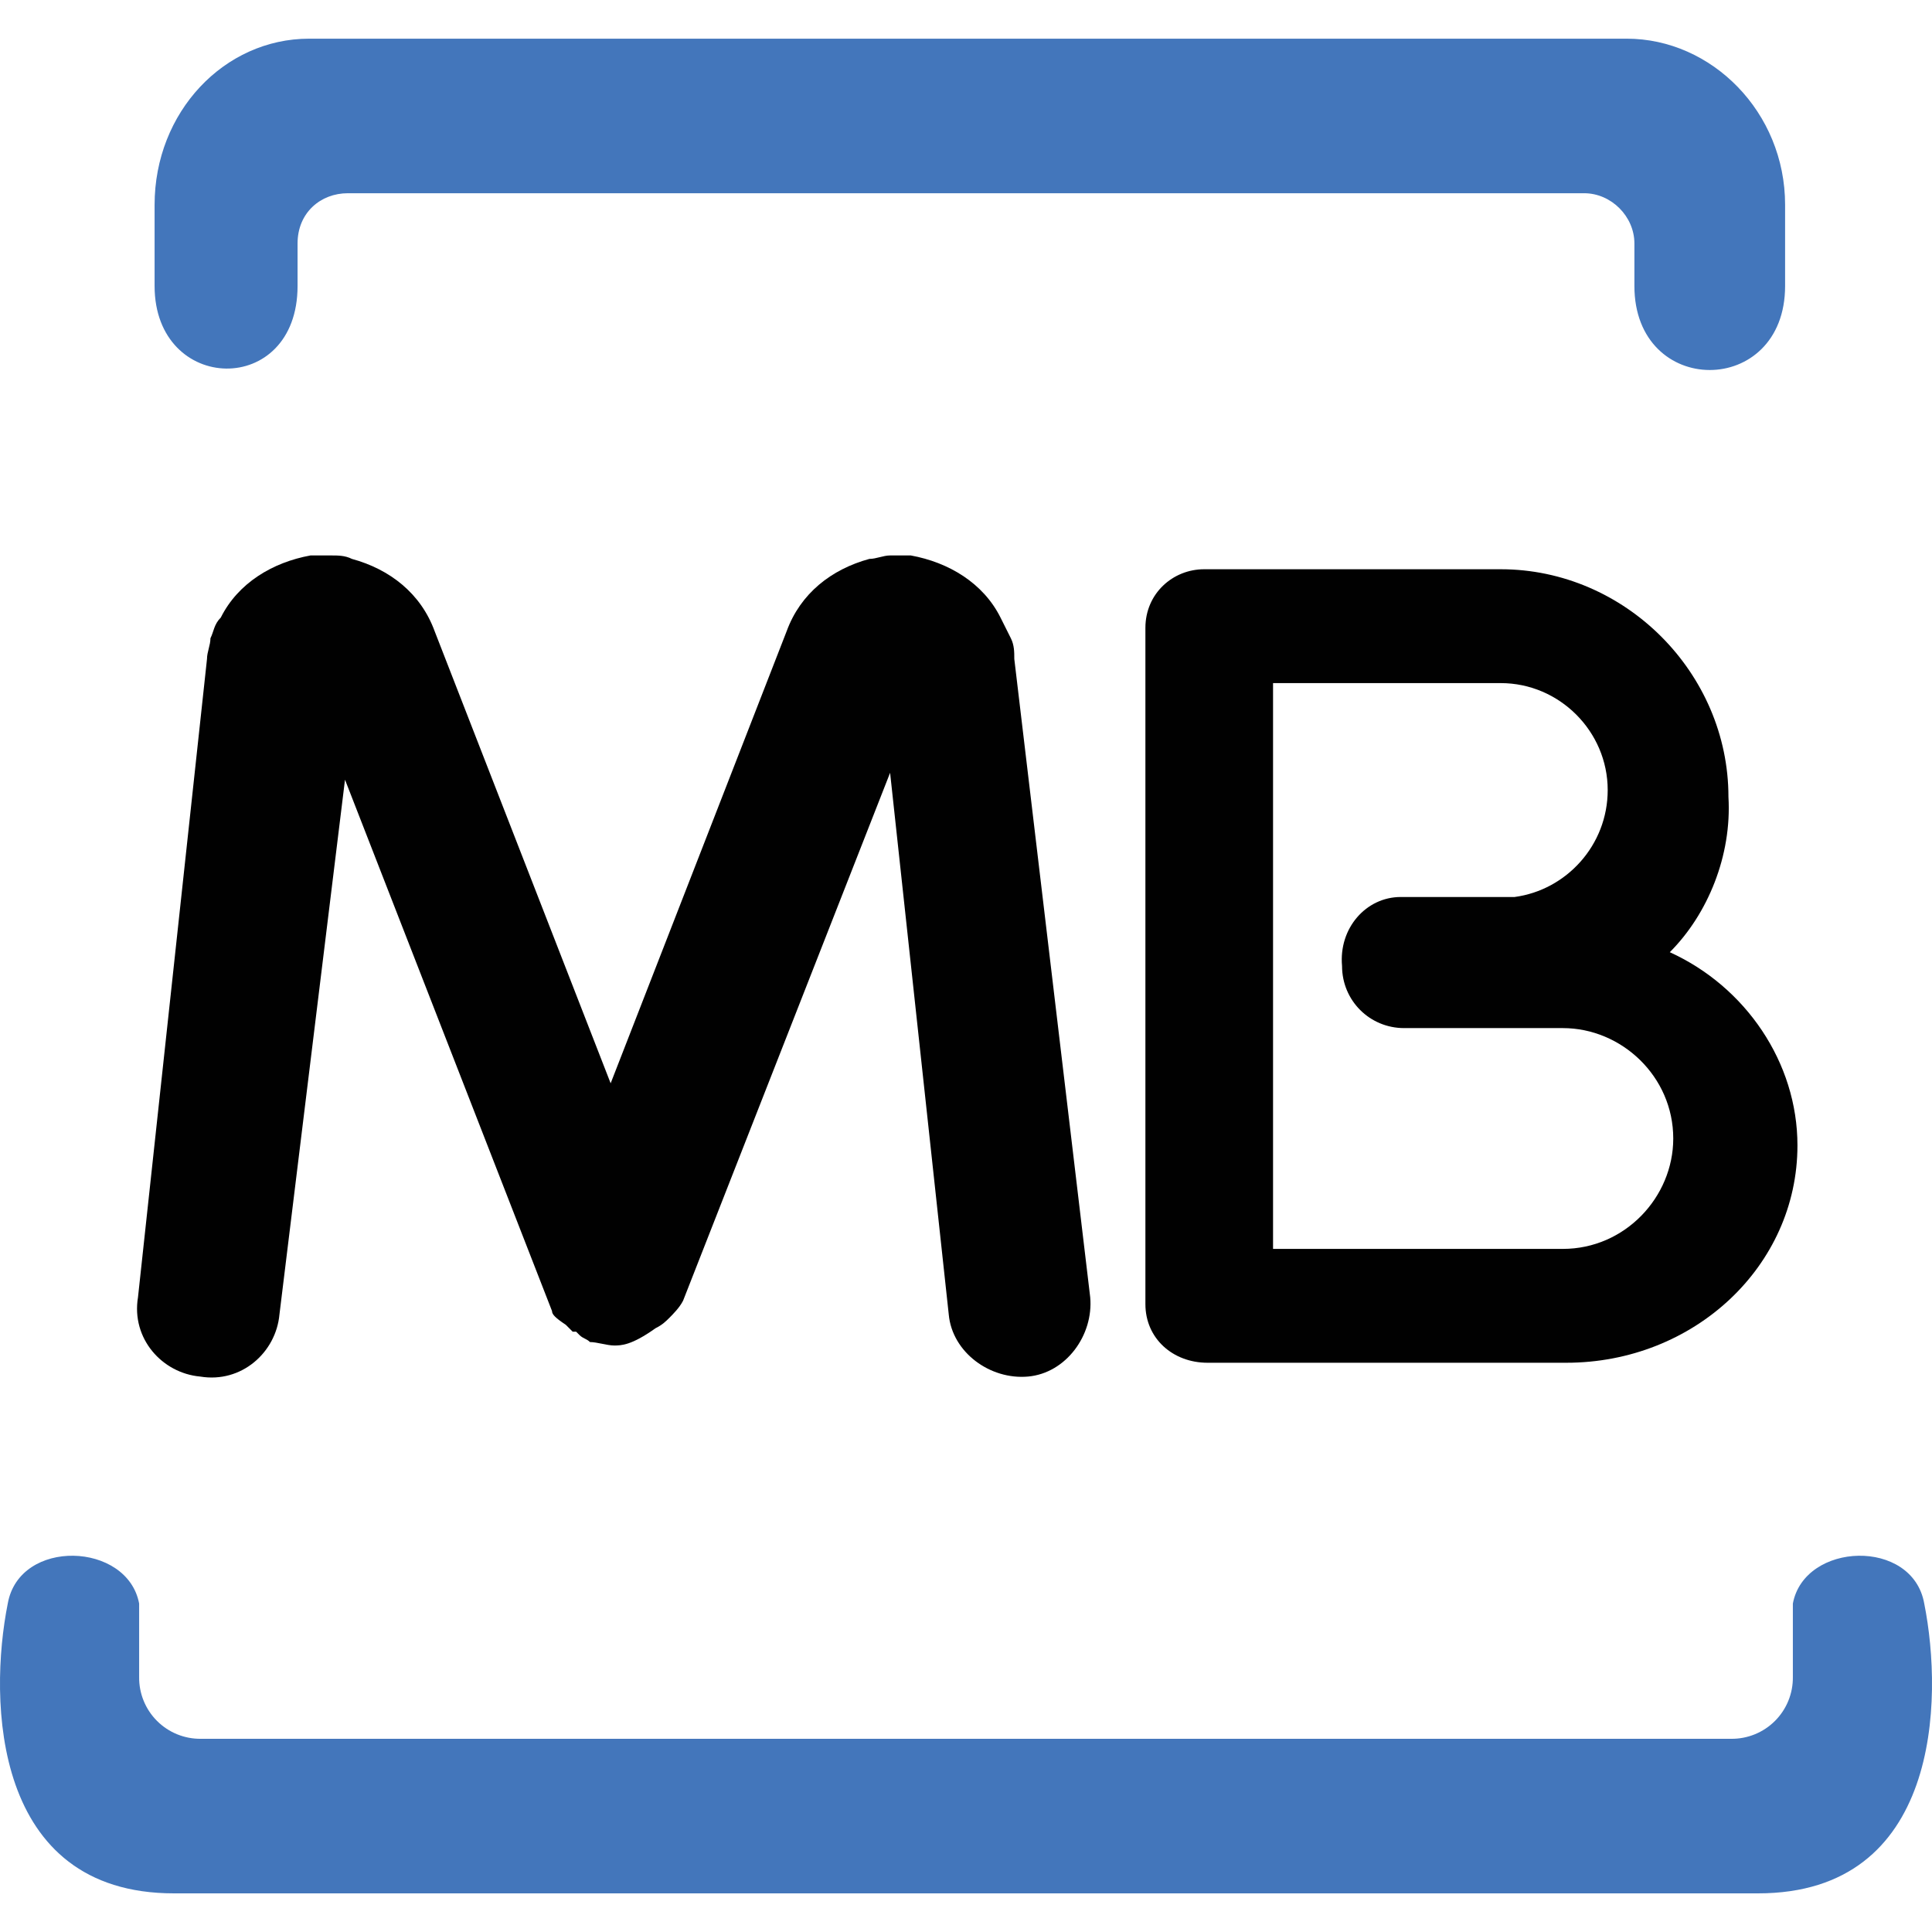
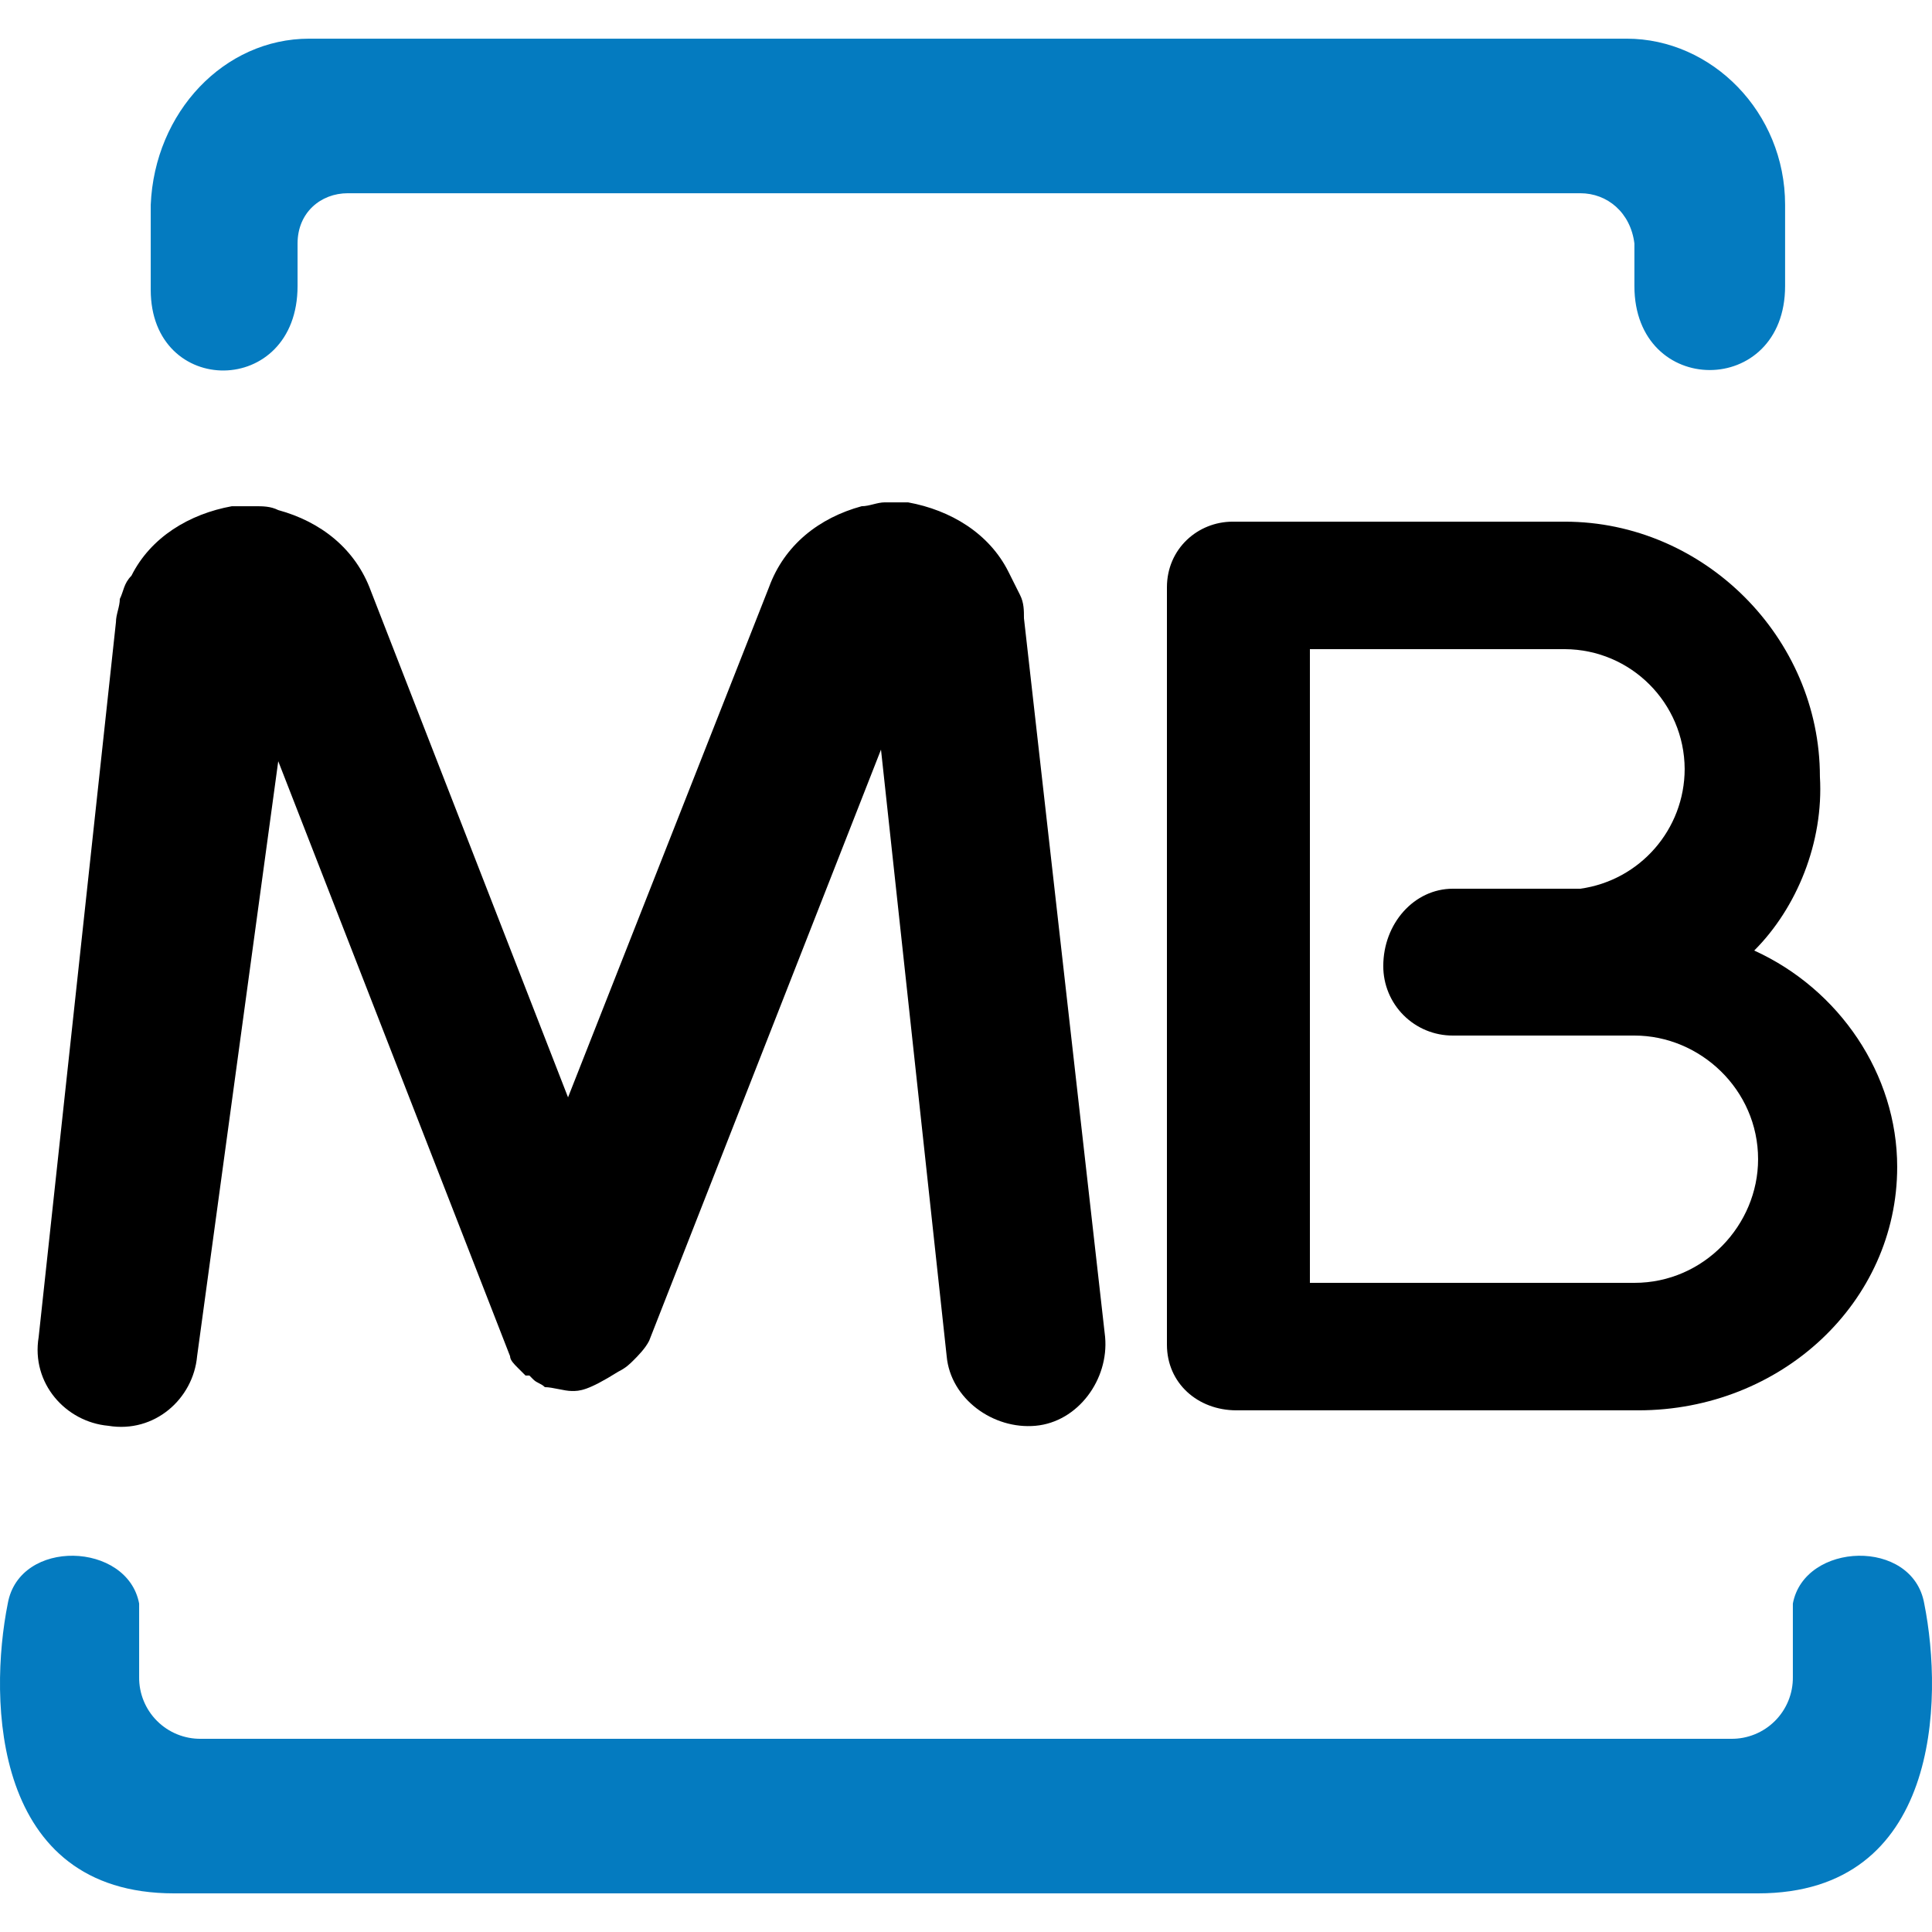
<svg xmlns="http://www.w3.org/2000/svg" viewBox="0 0 56 56">
-   <path d="M11.537 1.121H47.15c2.464 0 4.592 2.128 4.592 4.816v2.352c0 3.248-4.368 3.248-4.368 0V7.057c0-.784-.672-1.456-1.456-1.456H10.081c-.784 0-1.456.56-1.456 1.456v1.232c0 3.248-4.144 3.136-4.144 0V5.937c0-2.688 2.016-4.816 4.48-4.816zM27.888 54.88h23.07c5.265 0 5.377-5.6 4.817-8.4-.336-1.904-3.472-1.792-3.808 0v2.128a1.77 1.77 0 0 1-1.792 1.792H5.825a1.77 1.77 0 0 1-1.792-1.792v-2.128c-.336-1.792-3.472-1.904-3.808 0-.56 2.8-.448 8.4 4.816 8.4z" style="fill-rule:evenodd;fill:#4376bb" />
-   <path d="M40.6 26h3.3c1.5-.2 2.7-1.5 2.7-3.1 0-1.7-1.4-3.1-3.1-3.1h-6.6v16.4h8.4c1.8 0 3.2-1.5 3.2-3.2 0-1.8-1.5-3.2-3.2-3.2h-4.6c-1 0-1.8-.8-1.8-1.8-.1-1.1.7-2 1.7-2m7.8 1.6c2.2 1 3.7 3.2 3.7 5.6 0 3.5-3 6.3-6.7 6.3H35c-1 0-1.8-.7-1.8-1.7V18.2c0-1 .8-1.7 1.7-1.7h8.6c3.6 0 6.6 3 6.6 6.6.1 1.7-.6 3.4-1.7 4.5" style="fill:#010101;fill-rule:evenodd" />
-   <path d="M31.6 37.6c.1 1.1-.7 2.2-1.8 2.3s-2.2-.7-2.3-1.8l-1.7-15.7-6 15.3c-.1.2-.3.4-.4.5s-.2.2-.4.3c-.7.5-1 .5-1.2.5s-.5-.1-.7-.1c-.1-.1-.2-.1-.3-.2l-.1-.1h-.1l-.1-.1-.1-.1c-.3-.2-.4-.3-.4-.4l-6-15.4-1.9 15.5c-.1 1.1-1.1 2-2.3 1.8-1.1-.1-2-1.1-1.8-2.3l2-18.5c0-.2.1-.4.1-.6.1-.2.1-.4.3-.6.5-1 1.5-1.6 2.6-1.8h.6c.2 0 .4 0 .6.1 1.1.3 2 1 2.4 2.1l5.1 13.1 5.1-13.1c.4-1.1 1.3-1.8 2.4-2.1.2 0 .4-.1.6-.1h.6c1.1.2 2.1.8 2.6 1.8l.3.6c.1.2.1.4.1.6z" style="fill:#010101" />
+   <path d="M11.537 1.121H47.15c2.464 0 4.592 2.128 4.592 4.816V8.29c0 3.248-4.368 3.248-4.368 0V7.057c-.112-.896-.784-1.456-1.568-1.456H10.081c-.784 0-1.456.56-1.456 1.456v1.232c0 3.248-4.256 3.248-4.256.112V5.937c.112-2.688 2.128-4.816 4.592-4.816zM27.888 54.88h23.07c5.265 0 5.377-5.6 4.817-8.4-.336-1.904-3.472-1.792-3.808 0v2.128a1.77 1.77 0 0 1-1.792 1.792H5.825a1.77 1.77 0 0 1-1.792-1.792v-2.128c-.336-1.792-3.472-1.904-3.808 0-.56 2.8-.448 8.4 4.816 8.4z" style="fill:#047bc0;fill-rule:evenodd" />
+   <path d="M42.111 25.76h3.696a3.51 3.51 0 0 0 3.024-3.472 3.49 3.49 0 0 0-3.472-3.472h-7.391v18.368h9.407c2.016 0 3.584-1.68 3.584-3.584 0-2.016-1.68-3.584-3.584-3.584h-5.264A2.01 2.01 0 0 1 40.095 28c0-1.232.896-2.24 2.016-2.24m8.736 1.792c2.464 1.12 4.144 3.584 4.144 6.272 0 3.92-3.36 7.055-7.504 7.055H35.84c-1.12 0-2.016-.784-2.016-1.904v-21.95c0-1.12.896-1.904 1.904-1.904h9.631c4.032 0 7.392 3.36 7.392 7.391.112 1.904-.672 3.808-1.904 5.04" style="fill-rule:evenodd" />
+   <path d="M32.032 38.751c.112 1.232-.784 2.464-2.016 2.576s-2.464-.784-2.576-2.016l-1.904-17.583-6.72 17.135c-.112.224-.336.448-.448.56s-.224.224-.448.336c-.895.56-1.12.56-1.343.56s-.56-.112-.784-.112c-.112-.112-.224-.112-.336-.224l-.112-.112h-.112l-.112-.112-.112-.112c-.112-.112-.224-.224-.224-.336l-6.72-17.247-2.352 17.247c-.112 1.232-1.232 2.24-2.576 2.016-1.232-.112-2.24-1.232-2.016-2.575l2.24-20.72c0-.224.112-.447.112-.671.112-.224.112-.448.336-.672.56-1.12 1.68-1.792 2.912-2.016h.672c.224 0 .448 0 .672.112 1.232.336 2.24 1.12 2.688 2.352l5.712 14.67 5.823-14.782c.448-1.232 1.456-2.016 2.688-2.352.224 0 .448-.112.672-.112h.672c1.232.224 2.352.896 2.912 2.016l.336.672c.112.224.112.447.112.671z" />
</svg>
